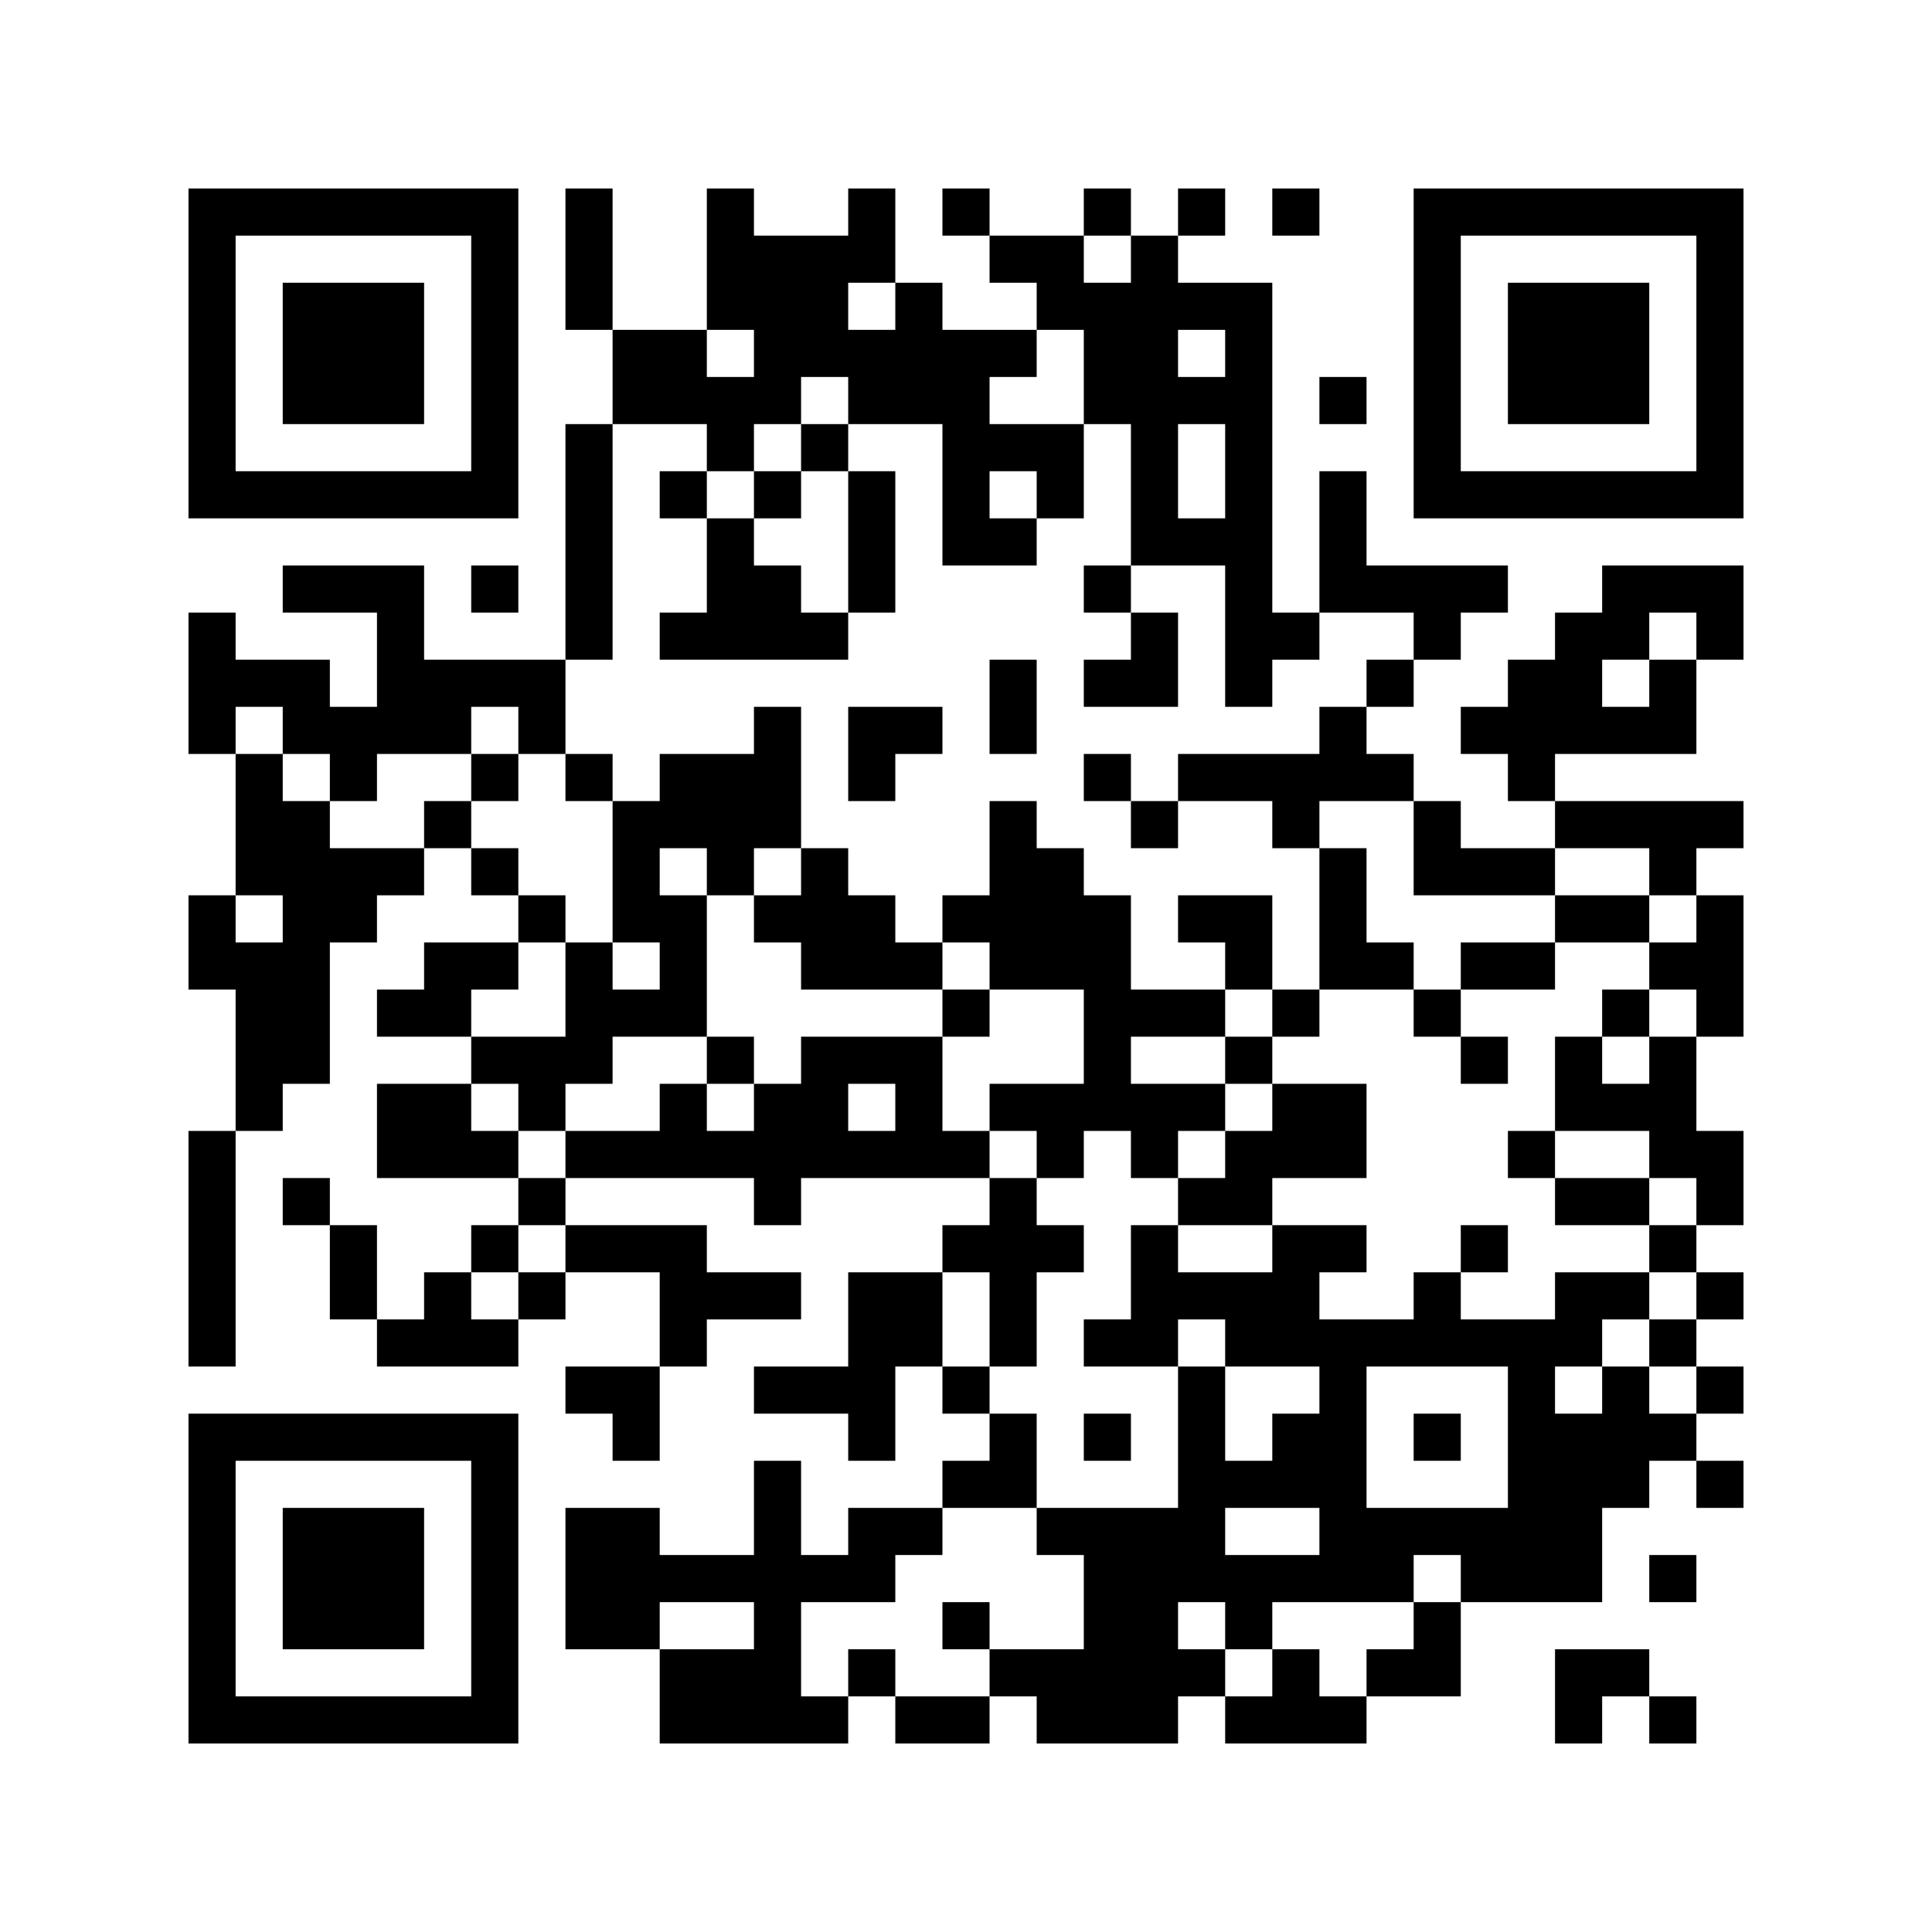
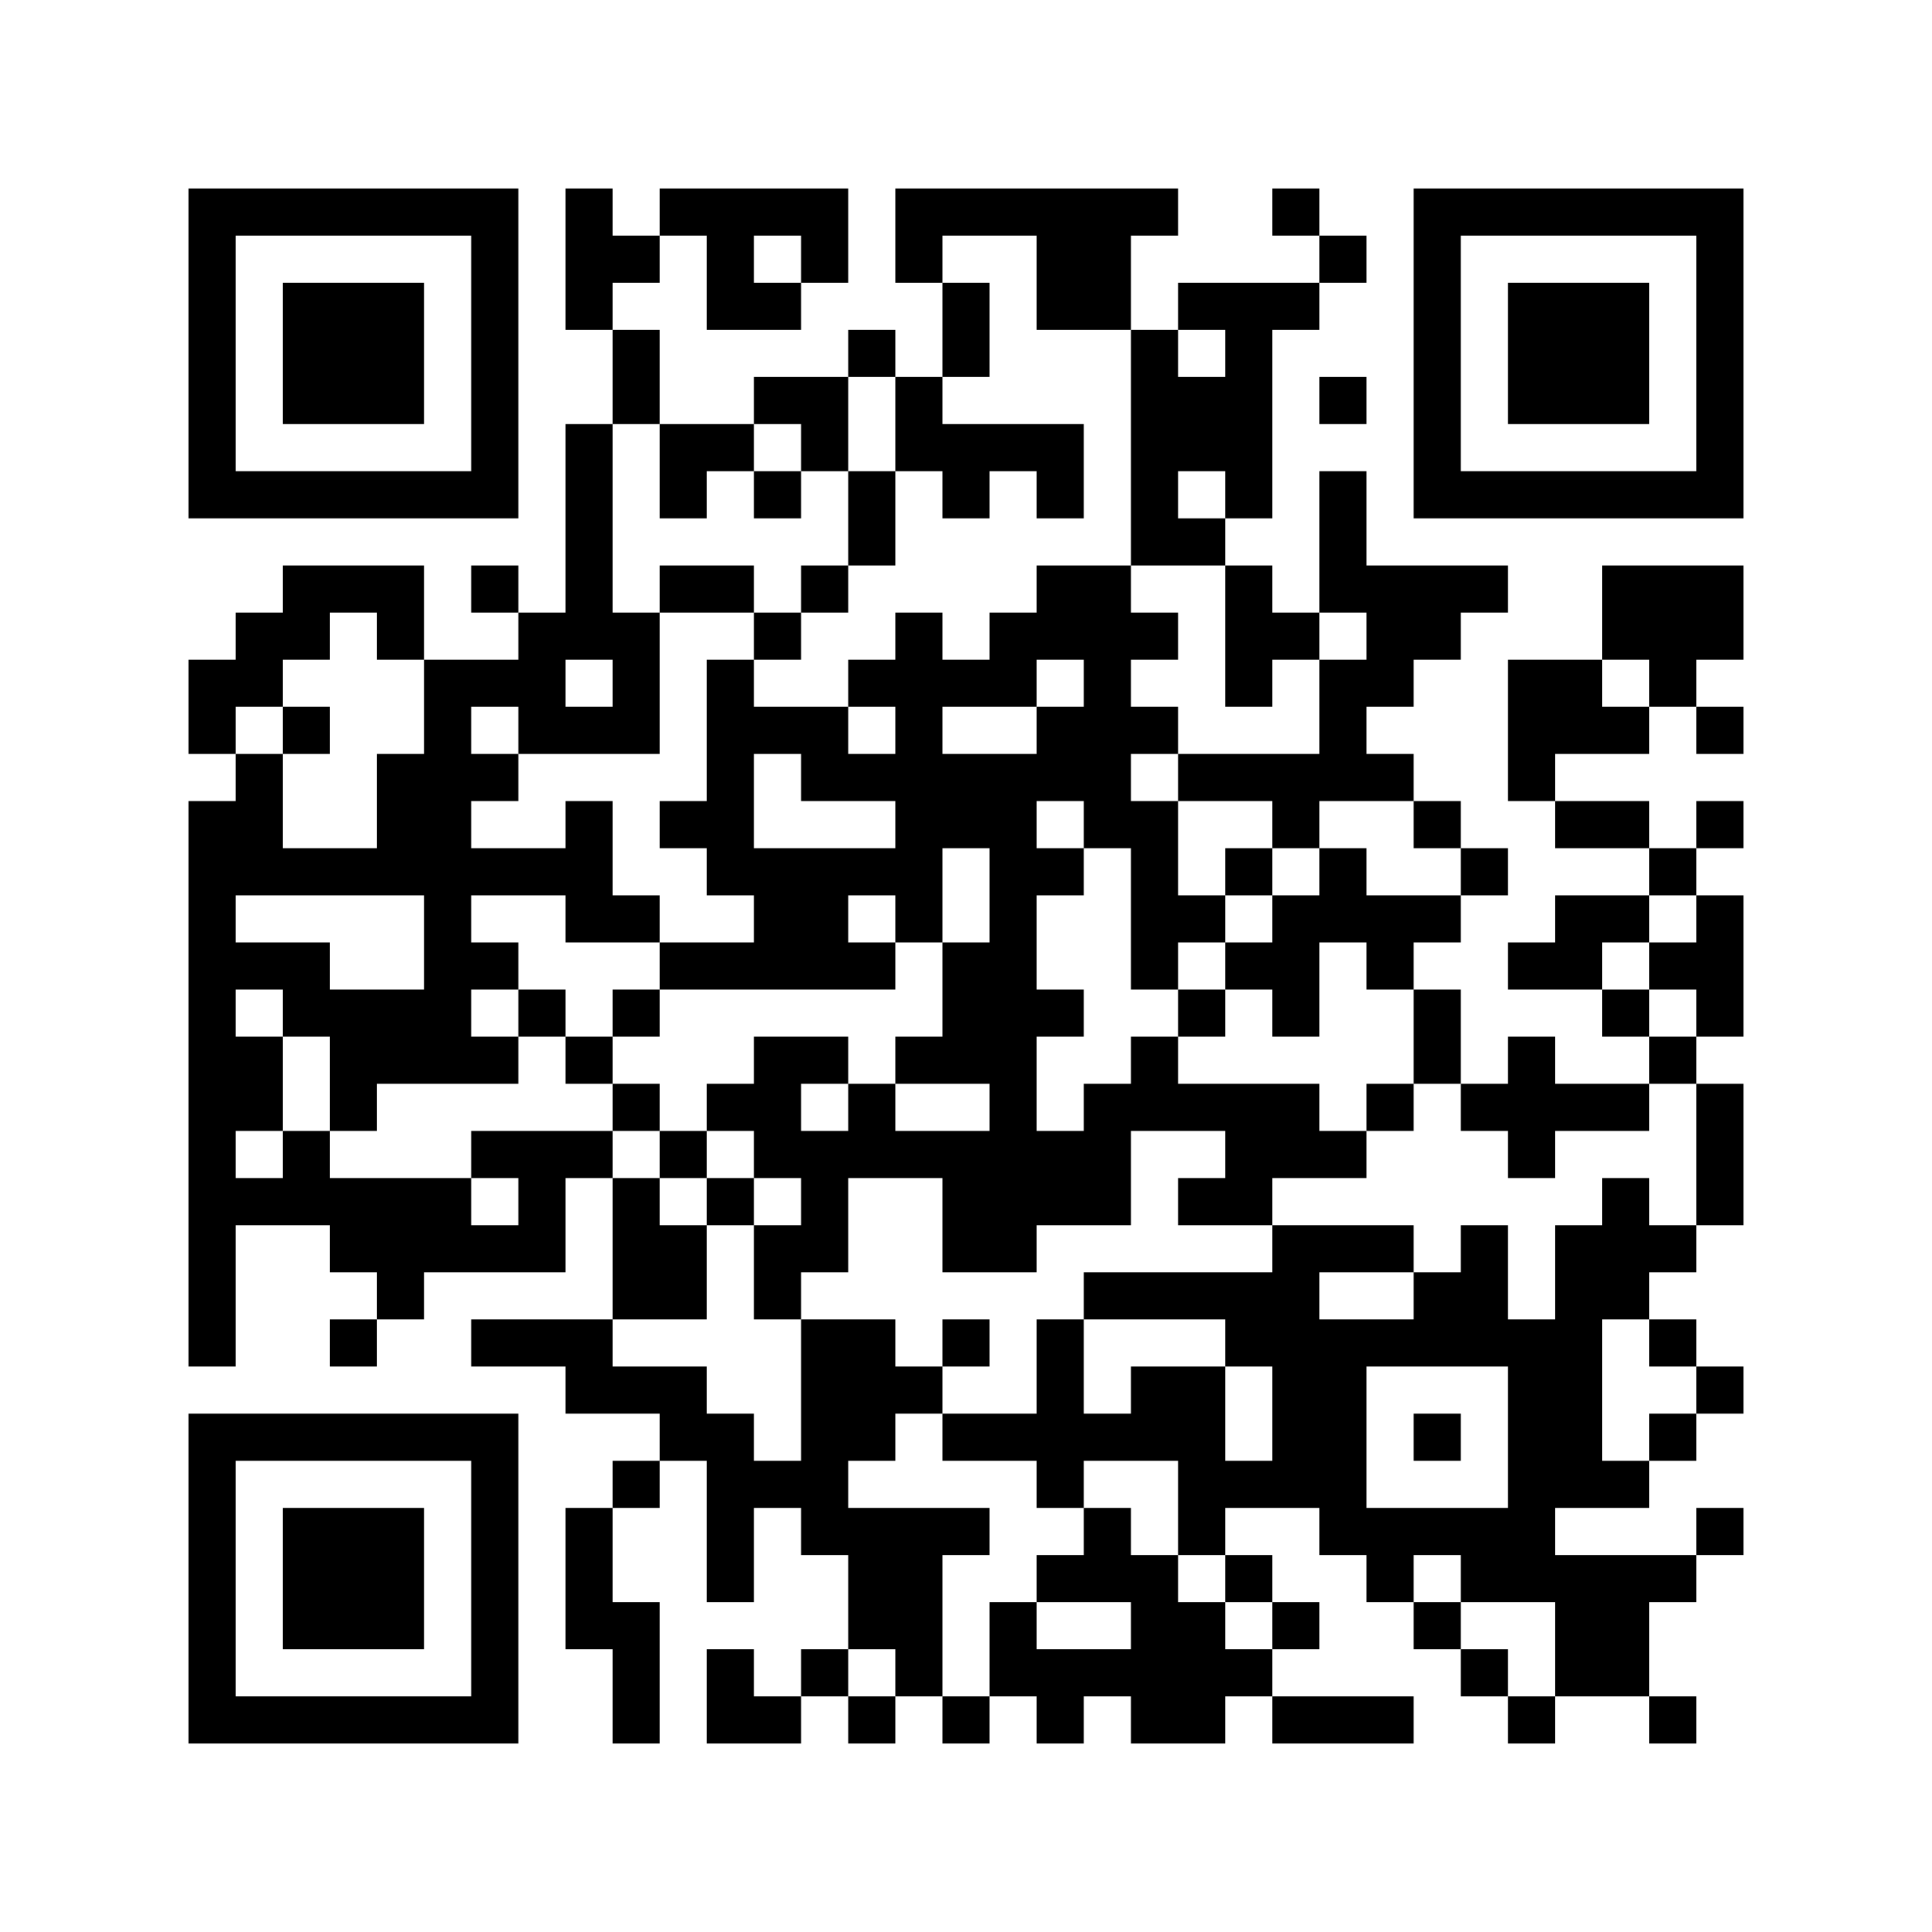
<svg xmlns="http://www.w3.org/2000/svg" height="328" width="328" class="pyqrcode">
-   <path transform="scale(8)" stroke="#000" class="pyqrline" d="M4 4.5h7m1 0h1m2 0h1m2 0h1m1 0h1m2 0h1m1 0h1m1 0h1m2 0h7m-33 1h1m5 0h1m1 0h1m2 0h4m2 0h2m1 0h1m5 0h1m5 0h1m-33 1h1m1 0h3m1 0h1m1 0h1m2 0h3m1 0h1m2 0h5m3 0h1m1 0h3m1 0h1m-33 1h1m1 0h3m1 0h1m2 0h2m1 0h6m1 0h2m1 0h1m3 0h1m1 0h3m1 0h1m-33 1h1m1 0h3m1 0h1m2 0h4m1 0h3m2 0h4m1 0h1m1 0h1m1 0h3m1 0h1m-33 1h1m5 0h1m1 0h1m2 0h1m1 0h1m2 0h3m1 0h1m1 0h1m3 0h1m5 0h1m-33 1h7m1 0h1m1 0h1m1 0h1m1 0h1m1 0h1m1 0h1m1 0h1m1 0h1m1 0h1m1 0h7m-25 1h1m2 0h1m2 0h1m1 0h2m2 0h3m1 0h1m-23 1h3m1 0h1m1 0h1m2 0h2m1 0h1m4 0h1m2 0h1m1 0h4m2 0h3m-33 1h1m3 0h1m3 0h1m1 0h4m6 0h1m1 0h2m2 0h1m2 0h2m1 0h1m-33 1h3m1 0h4m9 0h1m1 0h2m1 0h1m2 0h1m2 0h2m1 0h1m-32 1h1m1 0h4m1 0h1m4 0h1m1 0h2m1 0h1m6 0h1m2 0h5m-31 1h1m1 0h1m2 0h1m1 0h1m1 0h3m1 0h1m4 0h1m1 0h5m2 0h1m-28 1h2m2 0h1m3 0h4m4 0h1m2 0h1m2 0h1m2 0h1m2 0h4m-32 1h4m1 0h1m2 0h1m1 0h1m1 0h1m3 0h2m5 0h1m1 0h3m2 0h1m-32 1h1m1 0h2m3 0h1m1 0h2m1 0h3m1 0h4m1 0h2m1 0h1m4 0h2m1 0h1m-33 1h3m2 0h2m1 0h1m1 0h1m2 0h3m1 0h3m2 0h1m1 0h2m1 0h2m2 0h2m-32 1h2m1 0h2m2 0h3m5 0h1m2 0h3m1 0h1m2 0h1m3 0h1m1 0h1m-32 1h2m3 0h3m2 0h1m1 0h3m3 0h1m2 0h1m4 0h1m1 0h1m1 0h1m-31 1h1m2 0h2m1 0h1m2 0h1m1 0h2m1 0h1m1 0h5m1 0h2m4 0h3m-32 1h1m3 0h3m1 0h9m1 0h1m1 0h1m1 0h3m3 0h1m2 0h2m-33 1h1m1 0h1m4 0h1m4 0h1m4 0h1m3 0h2m6 0h2m1 0h1m-33 1h1m2 0h1m2 0h1m1 0h3m5 0h3m1 0h1m2 0h2m2 0h1m3 0h1m-32 1h1m2 0h1m1 0h1m1 0h1m2 0h3m1 0h2m1 0h1m2 0h4m2 0h1m2 0h2m1 0h1m-33 1h1m3 0h3m3 0h1m3 0h2m1 0h1m1 0h2m1 0h8m1 0h1m-24 1h2m2 0h3m1 0h1m4 0h1m2 0h1m3 0h1m1 0h1m1 0h1m-33 1h7m2 0h1m4 0h1m2 0h1m1 0h1m1 0h1m1 0h2m1 0h1m1 0h4m-32 1h1m5 0h1m5 0h1m3 0h2m3 0h4m3 0h3m1 0h1m-33 1h1m1 0h3m1 0h1m1 0h2m2 0h1m1 0h2m2 0h4m2 0h6m-30 1h1m1 0h3m1 0h1m1 0h7m4 0h7m1 0h3m1 0h1m-32 1h1m1 0h3m1 0h1m1 0h2m2 0h1m3 0h1m2 0h2m1 0h1m3 0h1m-27 1h1m5 0h1m3 0h3m1 0h1m2 0h5m1 0h1m1 0h2m2 0h2m-31 1h7m3 0h4m1 0h2m1 0h3m1 0h3m4 0h1m1 0h1" />
+   <path transform="scale(8)" stroke="#000" class="pyqrline" d="M4 4.5h7m1 0h1m1 0h4m1 0h6m2 0h1m2 0h7m-33 1h1m5 0h1m1 0h2m1 0h1m1 0h1m1 0h1m2 0h2m4 0h1m1 0h1m5 0h1m-33 1h1m1 0h3m1 0h1m1 0h1m2 0h2m3 0h1m1 0h2m1 0h3m2 0h1m1 0h3m1 0h1m-33 1h1m1 0h3m1 0h1m2 0h1m4 0h1m1 0h1m3 0h1m1 0h1m3 0h1m1 0h3m1 0h1m-33 1h1m1 0h3m1 0h1m2 0h1m2 0h2m1 0h1m4 0h3m1 0h1m1 0h1m1 0h3m1 0h1m-33 1h1m5 0h1m1 0h1m1 0h2m1 0h1m1 0h4m1 0h3m3 0h1m5 0h1m-33 1h7m1 0h1m1 0h1m1 0h1m1 0h1m1 0h1m1 0h1m1 0h1m1 0h1m1 0h1m1 0h7m-25 1h1m5 0h1m5 0h2m2 0h1m-23 1h3m1 0h1m1 0h1m1 0h2m1 0h1m4 0h2m2 0h1m1 0h4m2 0h3m-32 1h2m1 0h1m2 0h3m2 0h1m2 0h1m1 0h4m1 0h2m1 0h2m3 0h3m-33 1h2m3 0h3m1 0h1m1 0h1m2 0h4m1 0h1m2 0h1m1 0h2m2 0h2m1 0h1m-32 1h1m1 0h1m2 0h1m1 0h3m1 0h3m1 0h1m2 0h3m3 0h1m3 0h3m1 0h1m-32 1h1m2 0h3m4 0h1m1 0h7m1 0h5m2 0h1m-29 1h2m2 0h2m2 0h1m1 0h2m3 0h3m1 0h2m2 0h1m2 0h1m2 0h2m1 0h1m-33 1h9m2 0h5m1 0h2m1 0h1m1 0h1m1 0h1m2 0h1m3 0h1m-32 1h1m4 0h1m2 0h2m2 0h2m1 0h1m1 0h1m2 0h2m1 0h4m2 0h2m1 0h1m-33 1h3m2 0h2m3 0h5m1 0h2m2 0h1m1 0h2m1 0h1m2 0h2m1 0h2m-33 1h1m1 0h4m1 0h1m1 0h1m6 0h3m2 0h1m1 0h1m2 0h1m3 0h1m1 0h1m-33 1h2m1 0h4m1 0h1m3 0h2m1 0h3m2 0h1m5 0h1m1 0h1m2 0h1m-32 1h2m1 0h1m5 0h1m1 0h2m1 0h1m2 0h1m1 0h5m1 0h1m1 0h4m1 0h1m-33 1h1m1 0h1m3 0h3m1 0h1m1 0h8m2 0h3m3 0h1m3 0h1m-33 1h6m1 0h1m1 0h1m1 0h1m1 0h1m2 0h4m1 0h2m7 0h1m1 0h1m-33 1h1m2 0h5m1 0h2m1 0h2m2 0h2m5 0h3m1 0h1m1 0h3m-32 1h1m3 0h1m4 0h2m1 0h1m6 0h5m2 0h2m1 0h2m-31 1h1m2 0h1m2 0h3m4 0h2m1 0h1m1 0h1m3 0h8m1 0h1m-24 1h3m2 0h3m2 0h1m1 0h2m1 0h2m3 0h2m2 0h1m-33 1h7m3 0h2m1 0h2m1 0h6m1 0h2m1 0h1m1 0h2m1 0h1m-32 1h1m5 0h1m2 0h1m1 0h3m4 0h1m2 0h4m3 0h3m-31 1h1m1 0h3m1 0h1m1 0h1m2 0h1m1 0h4m2 0h1m1 0h1m2 0h5m3 0h1m-33 1h1m1 0h3m1 0h1m1 0h1m2 0h1m2 0h2m2 0h3m1 0h1m2 0h1m1 0h5m-32 1h1m1 0h3m1 0h1m1 0h2m4 0h2m1 0h1m2 0h2m1 0h1m2 0h1m2 0h2m-31 1h1m5 0h1m2 0h1m1 0h1m1 0h1m1 0h1m1 0h6m4 0h1m1 0h2m-31 1h7m2 0h1m1 0h2m1 0h1m1 0h1m1 0h1m1 0h2m1 0h3m2 0h1m2 0h1" />
</svg>
